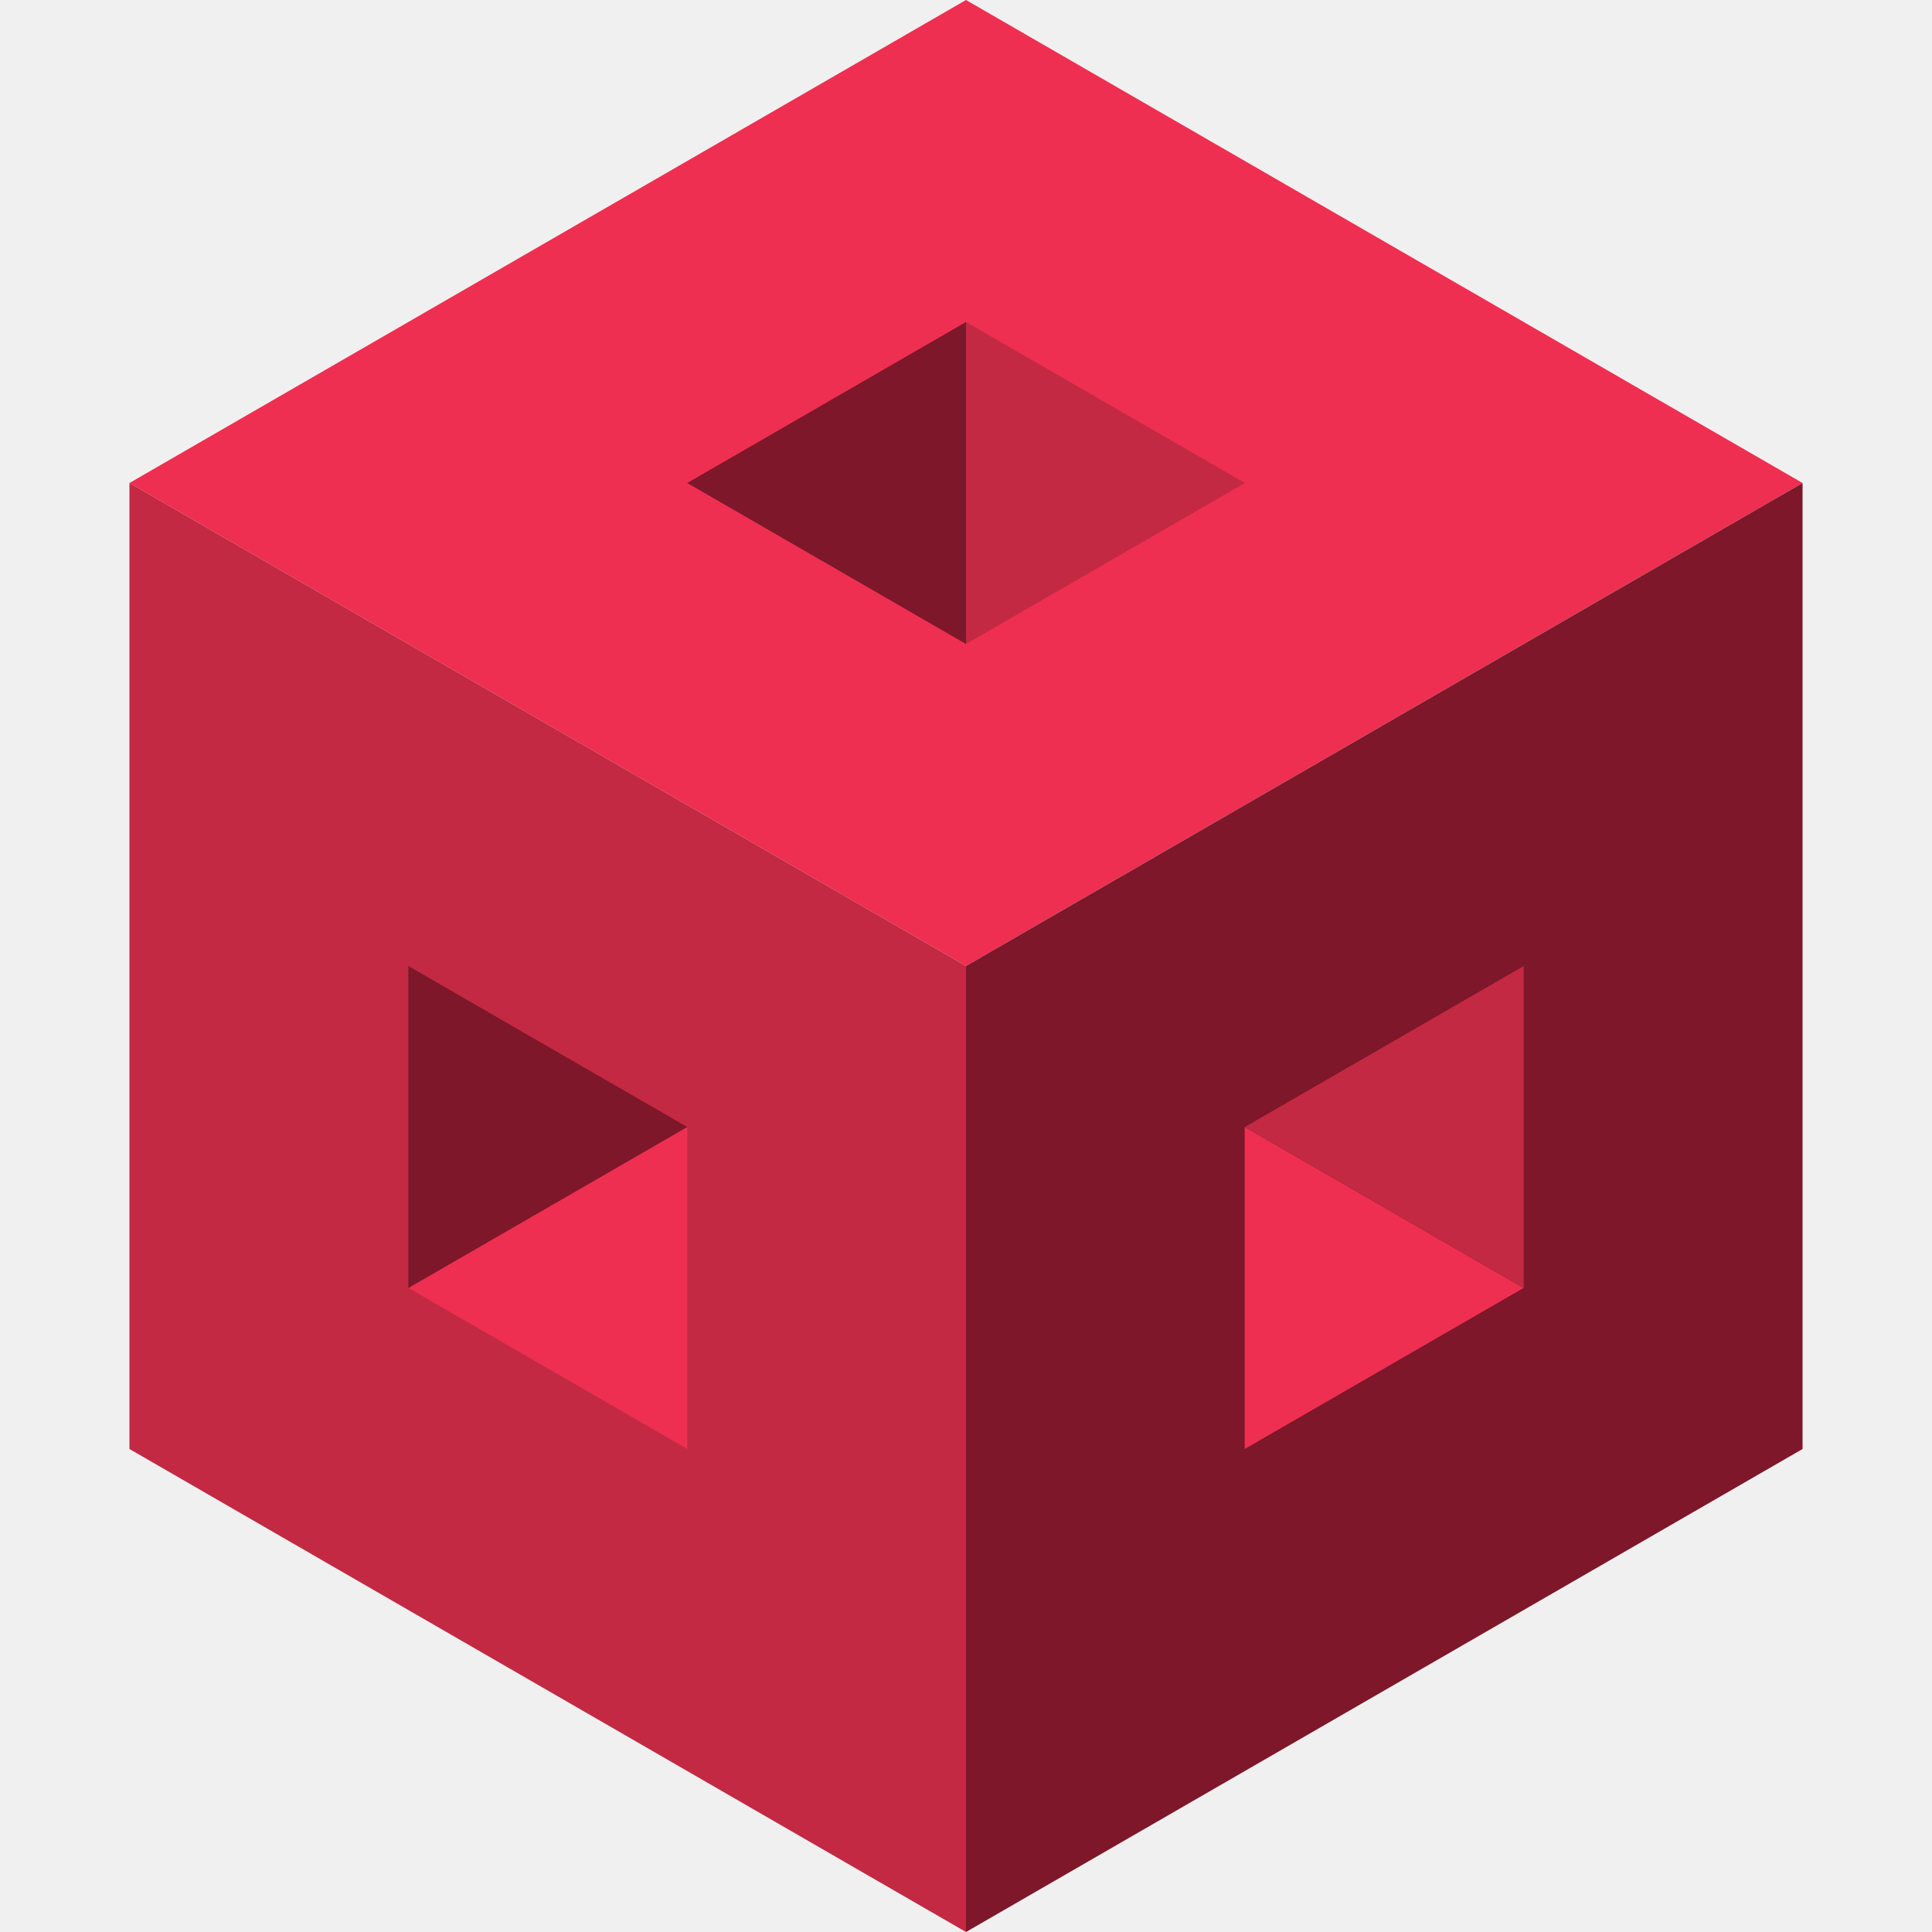
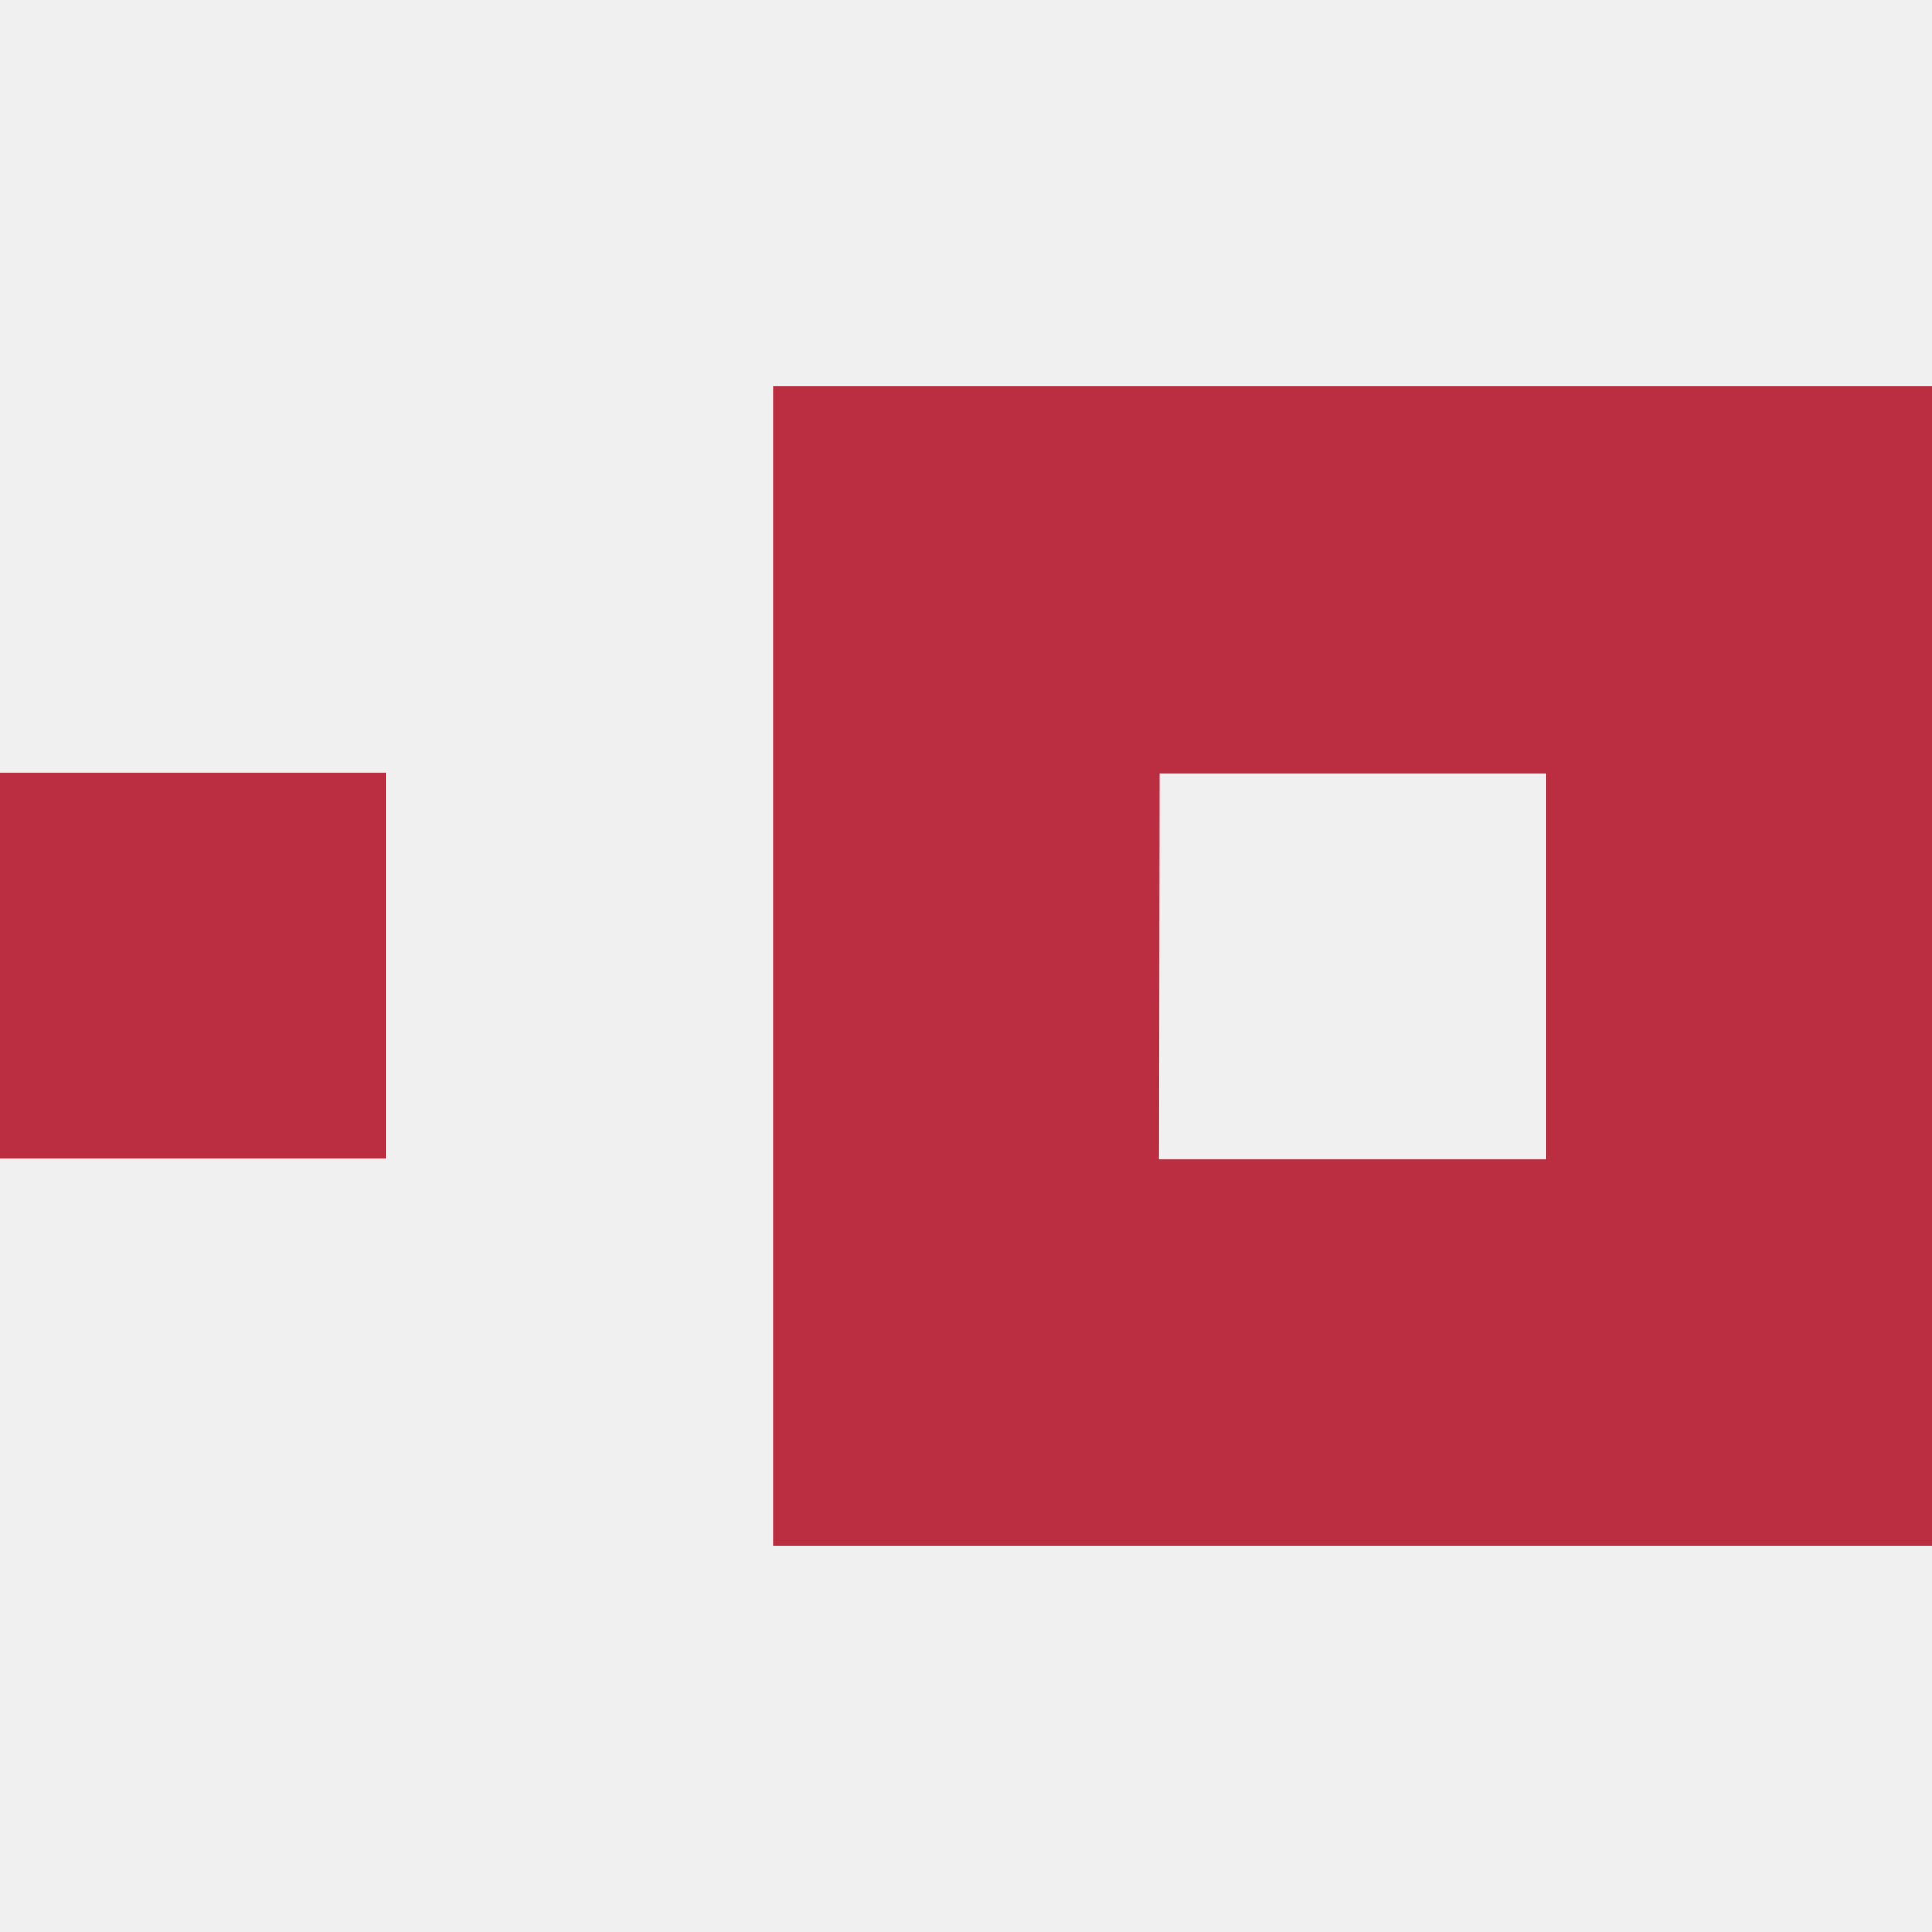
<svg xmlns="http://www.w3.org/2000/svg" width="24" height="24" viewBox="0 0 24 24" fill="none">
-   <path d="M1.608 6L12 12L22.392 6L12 0L1.608 6Z" fill="#EE2F51" />
-   <path d="M1.608 6L12 12V24L1.608 18V6Z" fill="#C32942" />
-   <path d="M22.392 6L12 12V24L22.392 18V6Z" fill="#7D1729" />
-   <path d="M5.074 16L8.538 14V18L5.074 16Z" fill="#EE2F51" />
-   <path d="M8.537 14L5.072 12V16L8.537 14Z" fill="#7D1729" />
-   <path d="M18.926 16L15.462 14V18L18.926 16Z" fill="#EE2F51" />
-   <path d="M15.464 14L18.928 12V16L15.464 14Z" fill="#C32942" />
-   <path d="M8.537 6L12 4V8L8.537 6Z" fill="#7D1729" />
-   <path d="M15.464 6L12 4V8L15.464 6Z" fill="#C32942" />
+   <g clip-path="url(#clip0_3284_7841)">
+     <path fill-rule="evenodd" clip-rule="evenodd" d="M24 4.801V19.199H9.602V4.801H24ZM19.203 9.605H14.406L14.399 14.402H19.203V9.605ZM4.797 9.598H0V14.395H4.797V9.598Z" fill="#BB2D40" />
+   </g>
+   <defs>
+     <clipPath id="clip0_3284_7841">
+       <rect width="24" height="24" fill="white" />
+     </clipPath>
+   </defs>
</svg>
